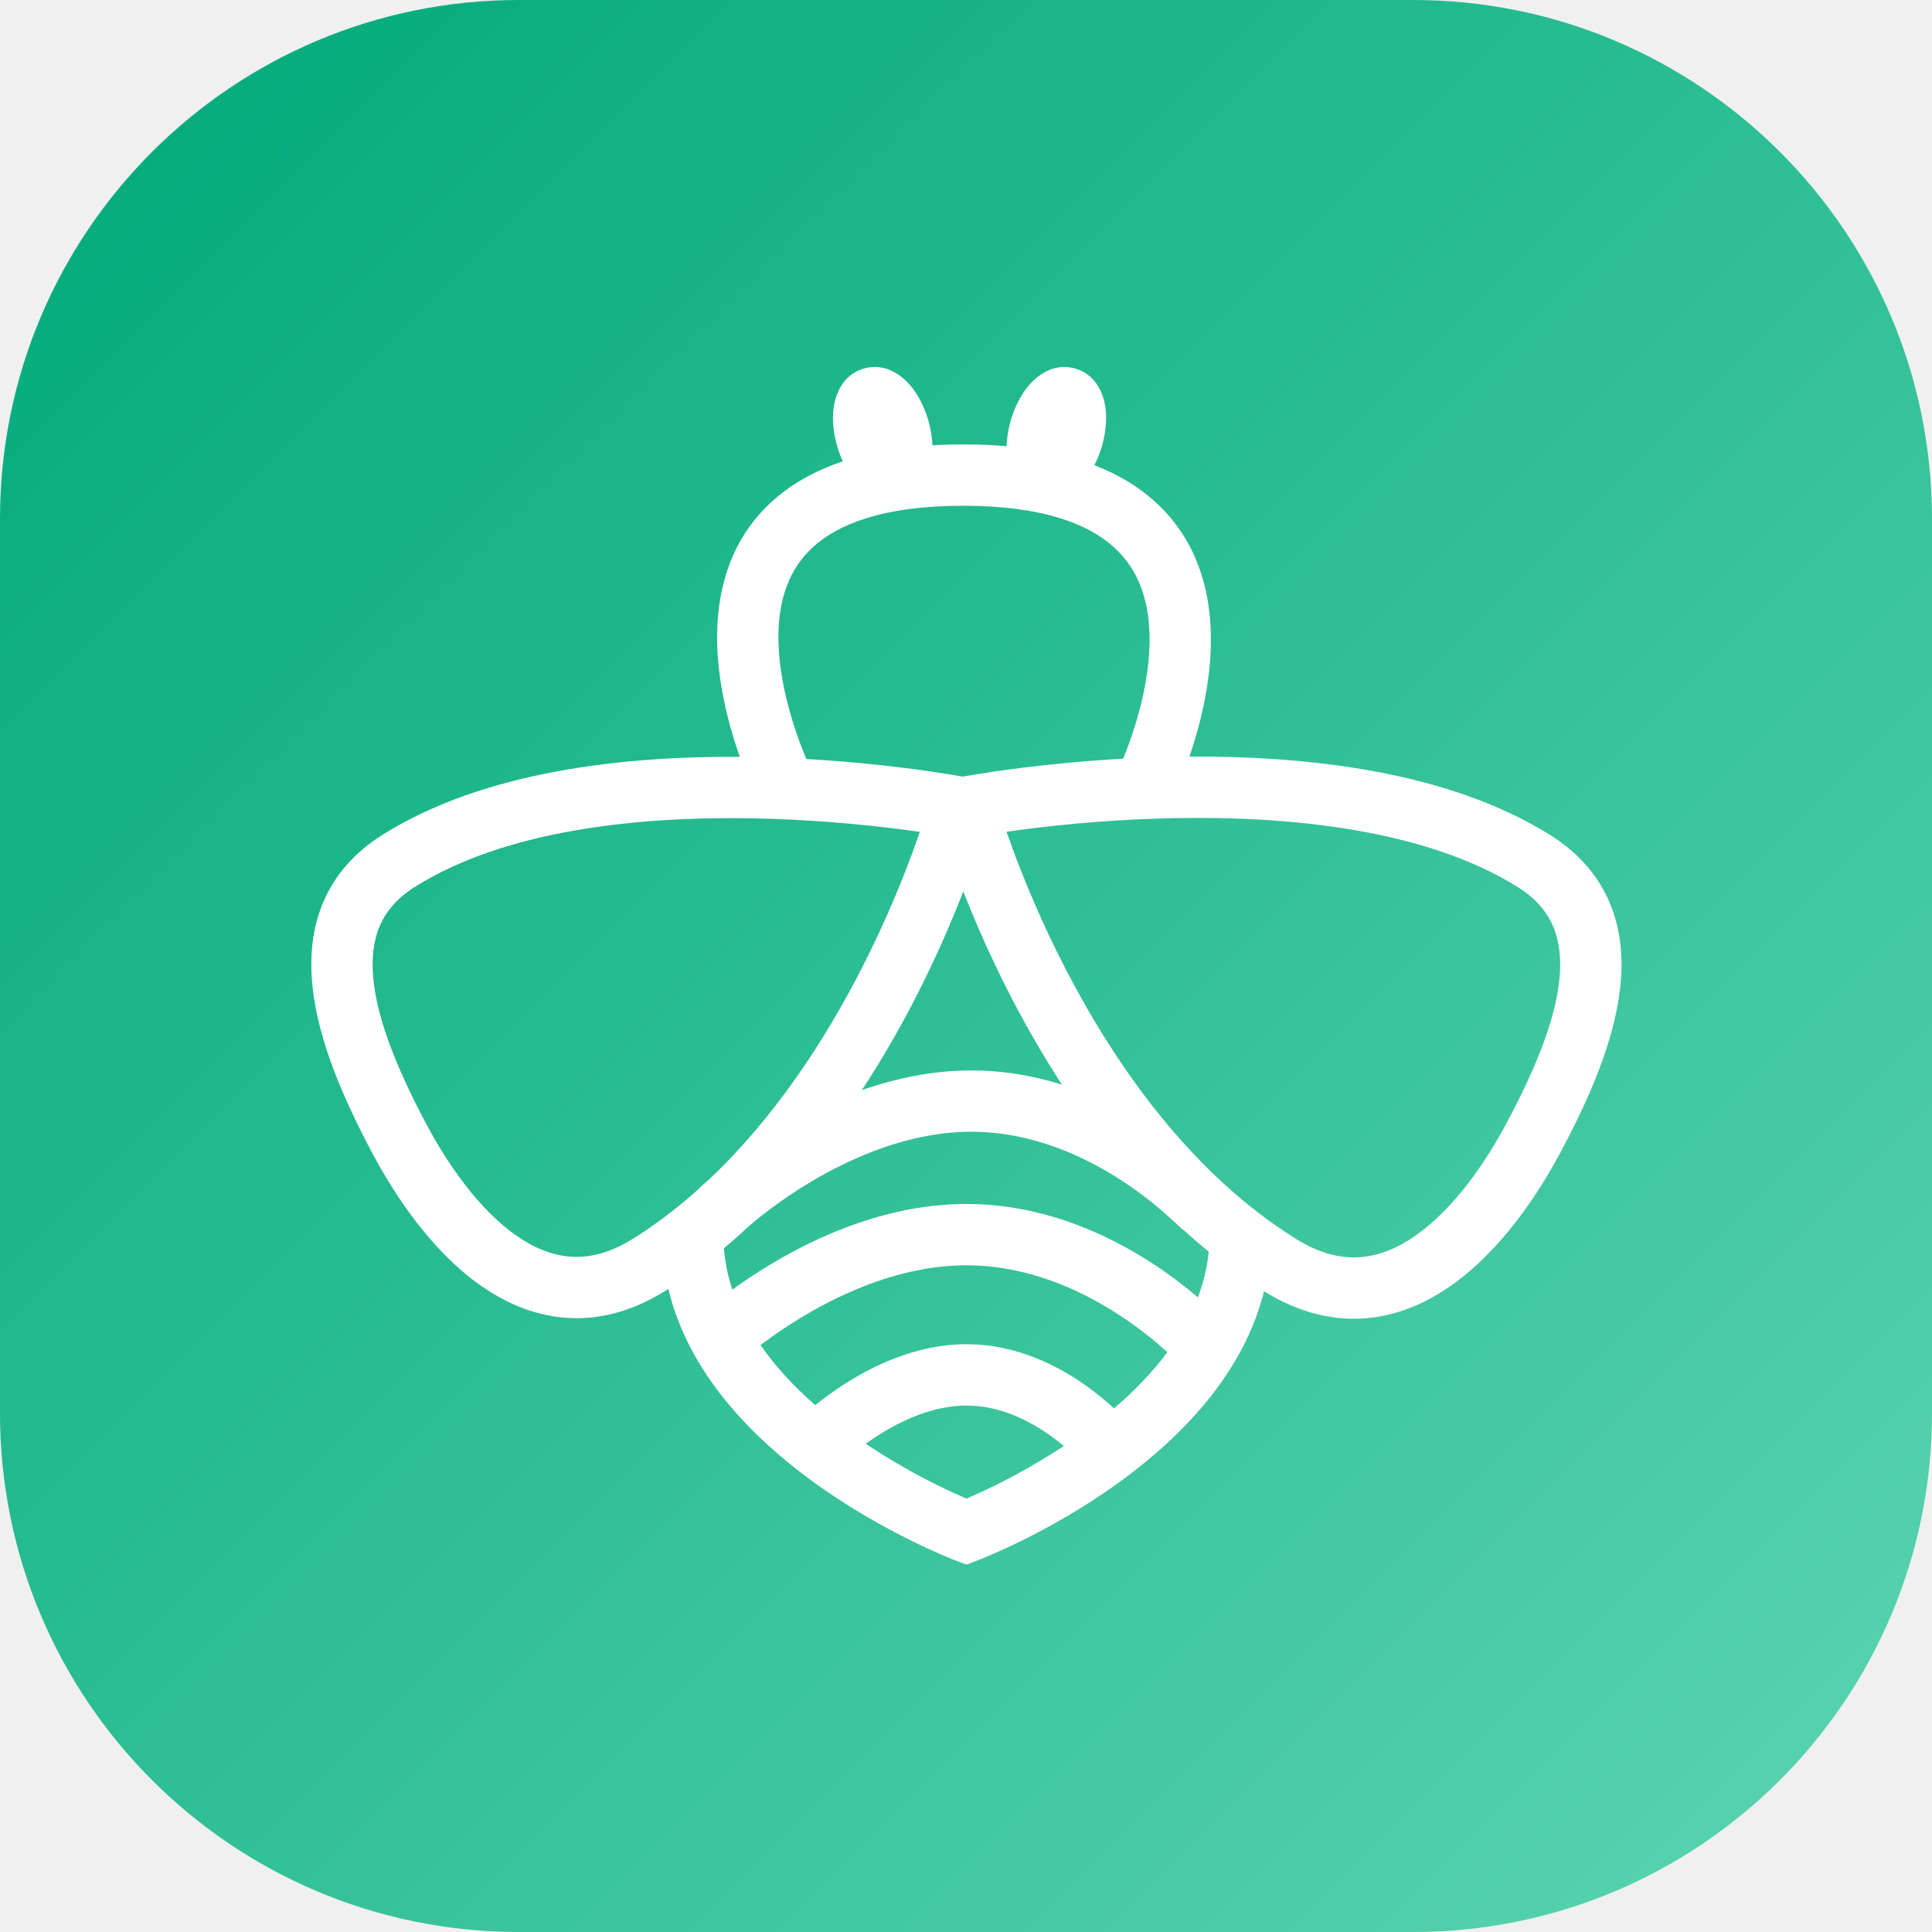
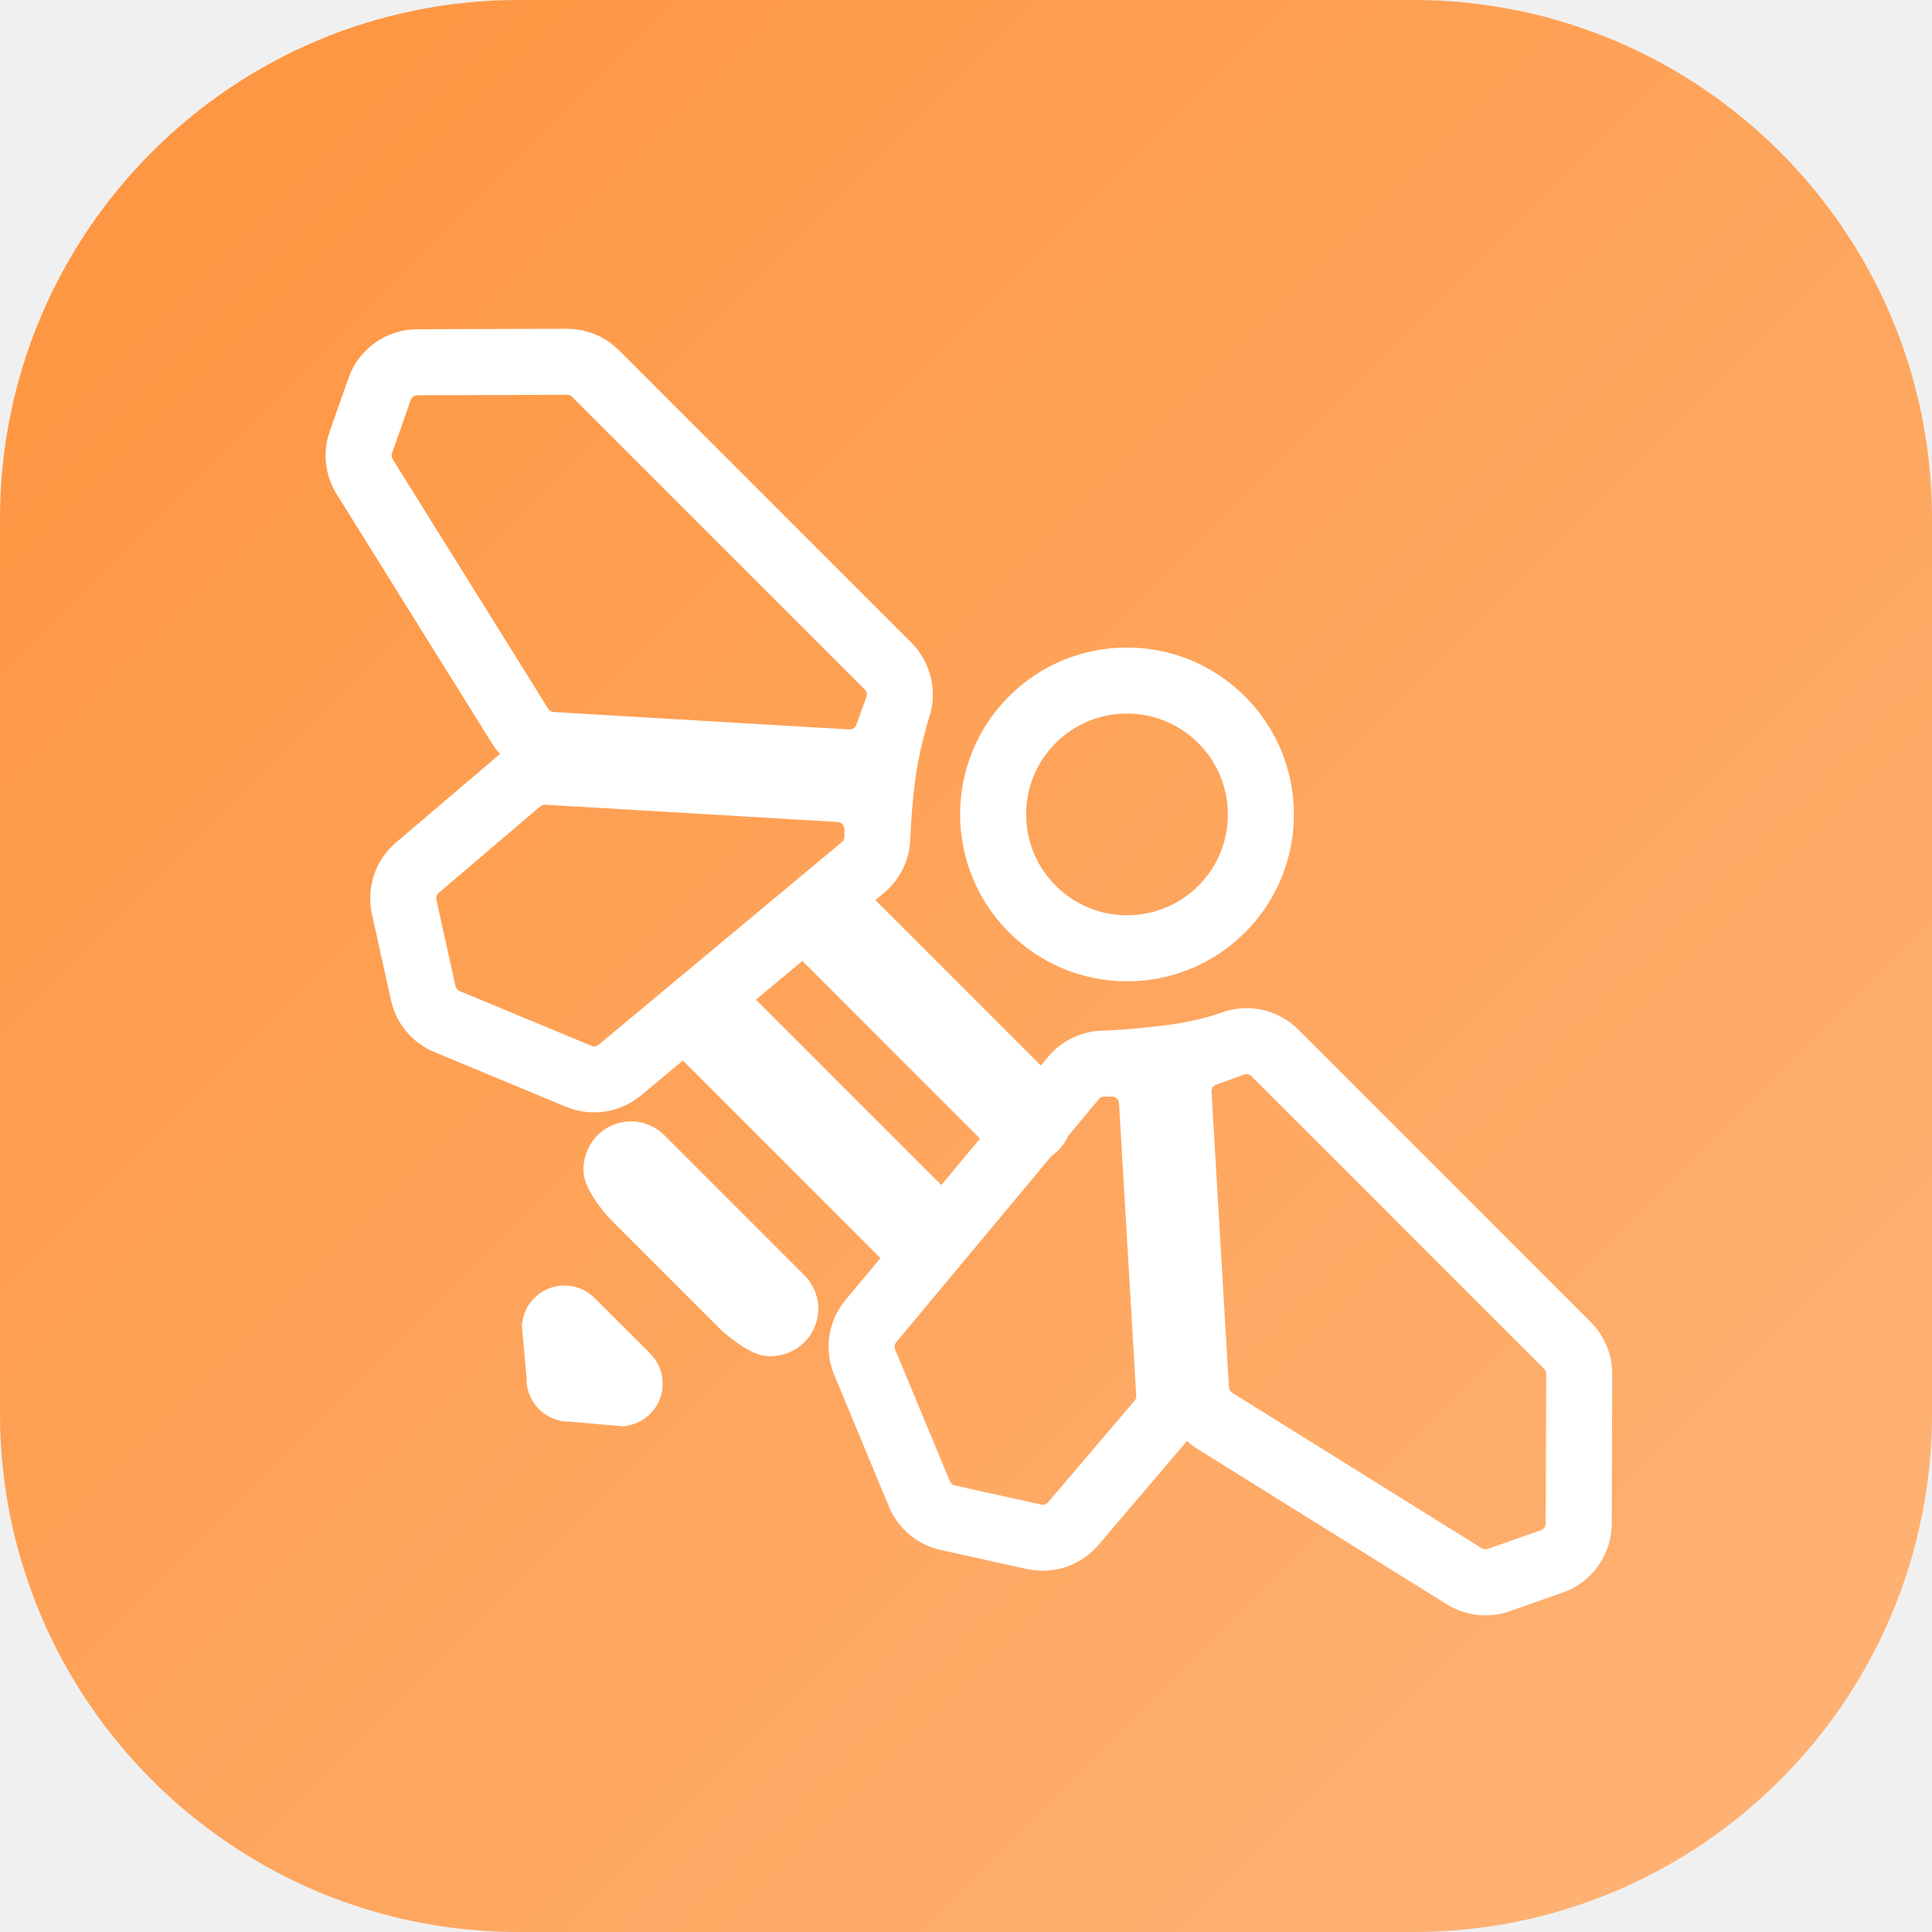
<svg xmlns="http://www.w3.org/2000/svg" width="2048" height="2048" viewBox="0 0 2048 2048" fill="none">
  <g clip-path="url(#clip0_1_40)">
-     <rect width="2048" height="2048" rx="550" fill="url(#paint0_linear_1_40)" />
-     <path fill-rule="evenodd" clip-rule="evenodd" d="M915.452 390.767C891.033 398 885.136 421.885 883.736 431.924C881.889 445.154 883.55 459.804 887.611 473.513C889.182 478.816 891.13 484.041 893.436 489.039C862.674 499.347 837.6 513.907 817.664 532.205C774.68 571.659 760.948 623.523 760.195 671.212C759.448 718.53 771.306 764.58 782.679 797.823C783.196 799.335 783.714 800.824 784.231 802.29C663.019 801.424 514.004 816.862 405.577 884.858C375.12 903.959 354.219 928.553 342.237 957.354C330.418 985.764 328.137 1016.17 331.279 1046C337.457 1104.67 365.322 1166.97 394.123 1221.36C418.412 1267.22 457.029 1325.33 508.343 1361.85C534.406 1380.4 564.901 1394.2 599.191 1396.87C633.871 1399.56 669.702 1390.64 705.547 1368.17C706.538 1367.55 707.528 1366.93 708.515 1366.3C729.809 1456.1 798.053 1524 860.21 1569.48C898.402 1597.43 936.39 1618.49 964.724 1632.54C978.933 1639.59 990.822 1644.92 999.237 1648.53C1003.45 1650.33 1006.8 1651.71 1009.14 1652.65C1009.8 1652.92 1010.39 1653.15 1010.89 1653.35C1011.27 1653.5 1011.6 1653.63 1011.88 1653.74C1012.07 1653.81 1012.23 1653.87 1012.38 1653.93L1012.66 1654.04L1012.89 1654.12L1012.97 1654.15L1013 1654.16C1013.01 1654.17 1013.02 1654.17 1024.51 1623.77L1013.02 1654.17L1024.51 1658.52L1036 1654.17L1024.51 1623.77C1036 1654.17 1036.01 1654.17 1036.02 1654.16L1036.05 1654.15L1036.13 1654.12L1036.36 1654.04C1036.55 1653.96 1036.81 1653.86 1037.14 1653.74C1037.79 1653.48 1038.71 1653.12 1039.88 1652.65C1042.22 1651.71 1045.57 1650.33 1049.78 1648.53C1058.2 1644.92 1070.09 1639.59 1084.3 1632.54C1112.63 1618.49 1150.62 1597.43 1188.81 1569.48C1250.4 1524.42 1317.97 1457.34 1339.91 1368.74L1339.97 1368.78C1376.13 1391.25 1412.22 1400.13 1447.11 1397.45C1481.62 1394.79 1512.34 1381.02 1538.65 1362.46C1590.45 1325.92 1629.47 1267.75 1654.03 1221.8C1683.13 1167.34 1711.3 1104.92 1717.55 1046.11C1720.73 1016.21 1718.42 985.719 1706.46 957.236C1694.34 928.367 1673.23 903.766 1642.52 884.679C1533.26 816.774 1383.15 801.25 1260.82 802.058C1261.33 800.573 1261.84 799.064 1262.35 797.531C1273.38 764.264 1284.75 718.194 1283.51 670.871C1282.25 623.161 1267.97 571.424 1224.71 532.1C1207.19 516.166 1185.77 503.063 1160.08 493.141C1163.28 486.933 1165.9 480.286 1167.91 473.513C1171.97 459.804 1173.63 445.154 1171.78 431.924C1170.38 421.885 1164.49 398 1140.07 390.767C1115.65 383.533 1097.69 400.354 1091.05 408.01C1082.3 418.1 1075.71 431.291 1071.65 445C1068.94 454.154 1067.3 463.726 1067.06 473.016C1052.51 471.756 1037.16 471.113 1020.97 471.113C1009.72 471.113 998.879 471.423 988.433 472.036C988.105 463.054 986.485 453.832 983.869 445C979.808 431.291 973.222 418.1 964.468 408.01C957.826 400.354 939.872 383.533 915.452 390.767ZM1190.62 804.262C1193.68 796.759 1197.18 787.541 1200.65 777.074C1210.52 747.3 1219.5 709.313 1218.53 672.581C1217.57 636.234 1207.08 603.915 1180.99 580.196C1154.49 556.106 1106.69 536.113 1020.97 536.113C935.223 536.113 887.737 556.118 861.618 580.091C835.919 603.679 825.762 635.872 825.187 672.239C824.607 708.977 833.985 746.983 844.179 776.783C847.857 787.534 851.554 796.967 854.751 804.581C894.681 806.853 930.054 810.47 957.917 813.948C978.067 816.463 994.346 818.913 1005.65 820.746C1011.3 821.662 1015.71 822.425 1018.75 822.966L1019.69 823.135C1019.96 823.182 1020.2 823.227 1020.44 823.27C1020.85 823.195 1021.32 823.109 1021.86 823.014C1022.29 822.936 1022.77 822.851 1023.29 822.759C1026.35 822.219 1030.81 821.455 1036.52 820.538C1047.93 818.703 1064.37 816.251 1084.73 813.733C1113.26 810.203 1149.6 806.53 1190.62 804.262ZM1021 837.206L1021 837.21L1021 837.214L1021.01 837.21L1021 837.206ZM1021.13 944.998C1008.82 976.634 992.16 1015.45 970.698 1057.29C954.591 1088.69 935.626 1122.1 913.58 1155.62C948.925 1143.21 988.228 1134.71 1029.68 1134.71C1064.19 1134.71 1096.43 1140.6 1125.73 1149.76C1105.18 1118.28 1087.37 1087 1072.09 1057.48C1050.4 1015.57 1033.56 976.688 1021.13 944.998ZM671.023 1313.1C695.684 1297.64 718.757 1279.95 740.294 1260.69L740.356 1260.63L740.478 1260.52L740.556 1260.44L740.684 1260.32L740.857 1260.16C741.169 1259.87 741.446 1259.3 741.991 1258.8C743.081 1257.79 744.632 1256.38 746.621 1254.63C748.062 1253.35 749.734 1251.9 751.629 1250.28C821.701 1184.2 874.778 1101.87 912.863 1027.62C938.44 977.759 956.833 932.369 968.812 899.496C971.14 893.107 973.223 887.198 975.067 881.828C967.636 880.759 959.194 879.612 949.865 878.447C911.263 873.629 857.7 868.547 797.856 867.466C676.46 865.275 536.042 879.766 440.111 939.926C420.108 952.47 408.646 966.947 402.251 982.321C395.692 998.086 393.581 1016.96 395.921 1039.19C400.707 1084.64 423.301 1137.56 451.565 1190.94C474.132 1233.55 506.973 1281.09 546.035 1308.9C565.16 1322.51 584.583 1330.54 604.227 1332.06C623.483 1333.56 645.606 1329.03 671.023 1313.1ZM804.219 1291.15C800.667 1293.99 797.57 1296.55 794.959 1298.76C786.034 1307.13 776.838 1315.29 767.366 1323.19C768.571 1338.35 771.653 1352.98 776.308 1367.08C788.275 1358.41 802.473 1348.84 818.529 1339.27C869.943 1308.6 943.088 1276.28 1024.43 1276.28C1106.11 1276.28 1175.16 1308.83 1222.72 1339.99C1241.65 1352.39 1257.51 1364.79 1269.81 1375.28C1275.67 1359.8 1279.64 1343.66 1281.32 1326.86C1272.62 1319.78 1264.14 1312.48 1255.88 1305.01C1255.76 1304.87 1254.31 1303.83 1254 1303.5C1253.37 1302.83 1251.87 1301.9 1250.5 1300.5C1247.75 1297.7 1244.43 1294.85 1238.89 1289.83C1227.8 1279.76 1211.51 1266.24 1191.04 1252.74C1149.76 1225.52 1093.59 1199.71 1029.68 1199.71C965.433 1199.71 904.616 1225.75 858.445 1253.47C835.623 1267.18 817.039 1280.9 804.219 1291.15ZM1237.42 1433.39C1236.74 1432.77 1236.04 1432.12 1235.31 1431.47C1224.13 1421.39 1207.73 1407.88 1187.11 1394.37C1145.53 1367.13 1088.9 1341.28 1024.43 1341.28C959.63 1341.28 898.325 1367.36 851.824 1395.09C833.704 1405.9 818.237 1416.72 806.175 1425.83C822.252 1449.05 842.237 1470.31 864.182 1489.54C871.974 1483.26 881.366 1476.24 892.087 1469.2C924.112 1448.16 971.166 1424.93 1024.51 1424.93C1078.23 1424.93 1122.91 1448.45 1152.8 1470C1163.92 1478.03 1173.36 1486.04 1180.86 1492.98C1201.94 1474.94 1221.35 1455.05 1237.42 1433.39ZM993.603 1574.31C972.372 1563.78 945.517 1549.09 917.727 1530.43C920.891 1528.16 924.244 1525.84 927.768 1523.53C955.025 1505.63 989.373 1489.93 1024.51 1489.93C1059.27 1489.93 1090.68 1505.34 1114.77 1522.72C1119.49 1526.12 1123.82 1529.53 1127.74 1532.8C1101.22 1550.34 1075.74 1564.23 1055.42 1574.31C1042.61 1580.66 1031.95 1585.45 1024.51 1588.64C1017.07 1585.45 1006.41 1580.66 993.603 1574.31ZM1092.71 878.241C1083.18 879.42 1074.56 880.582 1066.99 881.663C1068.85 887.024 1070.94 892.921 1073.29 899.294C1085.39 932.213 1103.97 977.668 1129.82 1027.61C1181.87 1128.18 1261.67 1243.61 1374.27 1313.57C1400.02 1329.57 1422.5 1334.15 1442.12 1332.64C1462.11 1331.1 1481.82 1323 1501.18 1309.35C1540.71 1281.47 1573.9 1233.83 1596.7 1191.17C1625.26 1137.7 1648.08 1084.72 1652.91 1039.25C1655.27 1017.02 1653.14 998.153 1646.53 982.393C1640.07 967.02 1628.49 952.49 1608.2 939.885C1511.14 879.556 1369.1 865.044 1246.39 867.239C1185.88 868.321 1131.73 873.413 1092.71 878.241Z" fill="white" />
+     <rect width="2048" height="2048" rx="550" fill="#FE943E" />
+     <rect width="2048" height="2048" rx="550" fill="url(#paint0_linear_1_40)" fill-opacity="0.3" />
+     <path d="M951.353 750.514L940.765 780.06C934.394 797.84 917.066 809.287 898.207 808.176L584.998 789.72C571.202 788.907 558.654 781.449 551.343 769.716L386.625 505.371C379.789 494.399 378.303 480.921 382.587 468.731L402.373 412.43C408.344 395.438 424.366 384.05 442.38 383.994L601.054 383.496C612.397 383.46 623.289 387.952 631.312 395.976L941.368 706.031C953.02 717.684 956.91 735.009 951.353 750.514ZM951.353 750.514C951.353 750.514 941.477 782.098 936.471 815.07C931.464 848.042 930.044 886.882 930.044 886.882M930.044 886.882L930.041 878.879C930.033 856.331 912.449 837.688 889.94 836.361L580.085 818.103C569.127 817.457 558.346 821.068 549.991 828.182L442.394 919.809C430.405 930.018 425.037 946.016 428.438 961.398L448.636 1052.75C451.636 1066.32 461.064 1077.57 473.895 1082.9L613.512 1140.91C628.143 1146.99 644.934 1144.45 657.098 1134.31L914.739 919.582C924.441 911.496 930.048 899.517 930.044 886.882ZM1170.62 1127.46L1178.62 1127.46C1201.17 1127.47 1219.81 1145.05 1221.14 1167.56L1239.4 1477.42C1240.04 1488.37 1236.43 1499.15 1229.32 1507.51L1137.69 1615.11C1127.48 1627.09 1111.48 1632.46 1096.1 1629.06L1004.75 1608.86C991.182 1605.86 979.927 1596.44 974.596 1583.6L916.588 1443.99C910.509 1429.36 913.053 1412.57 923.191 1400.4L1137.92 1142.76C1146 1133.06 1157.98 1127.45 1170.62 1127.46ZM1170.62 1127.46C1170.62 1127.46 1196.78 1126.97 1239.43 1121.61C1282.08 1116.25 1306.99 1106.15 1306.99 1106.15M1306.99 1106.15L1277.44 1116.73C1259.66 1123.11 1248.21 1140.43 1249.32 1159.29L1267.78 1472.5C1268.59 1486.3 1276.05 1498.85 1287.78 1506.16L1552.13 1670.88C1563.1 1677.71 1576.58 1679.2 1588.77 1674.91L1645.07 1655.13C1662.06 1649.16 1673.45 1633.13 1673.51 1615.12L1674 1456.45C1674.04 1445.1 1669.55 1434.21 1661.52 1426.19L1351.47 1116.13C1339.82 1104.48 1322.49 1100.59 1306.99 1106.15ZM664.525 1459.63L605.534 1400.64C599.76 1394.86 589.882 1397.93 588.399 1405.96L593.278 1460.07C591.987 1467.06 598.105 1473.18 605.095 1471.88L659.207 1476.76C667.233 1475.28 670.299 1465.4 664.525 1459.63ZM671.7 1267.6L788.561 1384.46C792.464 1388.36 812.516 1404.18 817.823 1402.67L821.406 1401.96C832.561 1398.78 836.188 1384.79 827.983 1376.58L679.572 1228.17C671.367 1219.97 657.373 1223.6 654.198 1234.75L653.482 1238.33C651.972 1243.64 667.797 1263.69 671.7 1267.6ZM746.742 1097.57L966.878 1317.7C972.819 1323.64 982.447 1323.65 988.383 1317.71C994.319 1311.77 994.316 1302.15 988.376 1296.21L768.239 1076.07C762.299 1070.13 752.671 1070.13 746.735 1076.06C740.798 1082 740.802 1091.63 746.742 1097.57ZM869.998 988.652L1075.79 1194.45C1081.73 1200.39 1091.36 1200.39 1097.3 1194.45C1103.23 1188.52 1103.23 1178.89 1097.29 1172.95L891.496 967.155C885.555 961.214 875.927 961.211 869.991 967.147C864.055 973.084 864.058 982.712 869.998 988.652ZM1295.06 963.705C1239.66 1019.11 1149.8 1019.08 1094.35 963.638C1038.91 908.195 1038.88 818.335 1094.29 762.929C1149.69 707.523 1239.55 707.553 1295 762.996C1350.44 818.439 1350.47 908.299 1295.06 963.705Z" stroke="white" stroke-width="70" />
  </g>
  <defs>
-     <linearGradient id="paint0_linear_1_40" x1="0" y1="0" x2="2048" y2="2048" gradientUnits="userSpaceOnUse">
-       <stop stop-color="#00A878" />
-       <stop offset="1" stop-color="#5CD5B2" />
+     <linearGradient id="paint0_linear_1_40" x1="2048" y1="2048" x2="0" y2="0" gradientUnits="userSpaceOnUse">
+       <stop stop-color="white" />
+       <stop offset="1" stop-color="white" stop-opacity="0" />
    </linearGradient>
    <clipPath id="clip0_1_40">
      <rect width="2048" height="2048" rx="80" fill="white" />
    </clipPath>
  </defs>
</svg>
